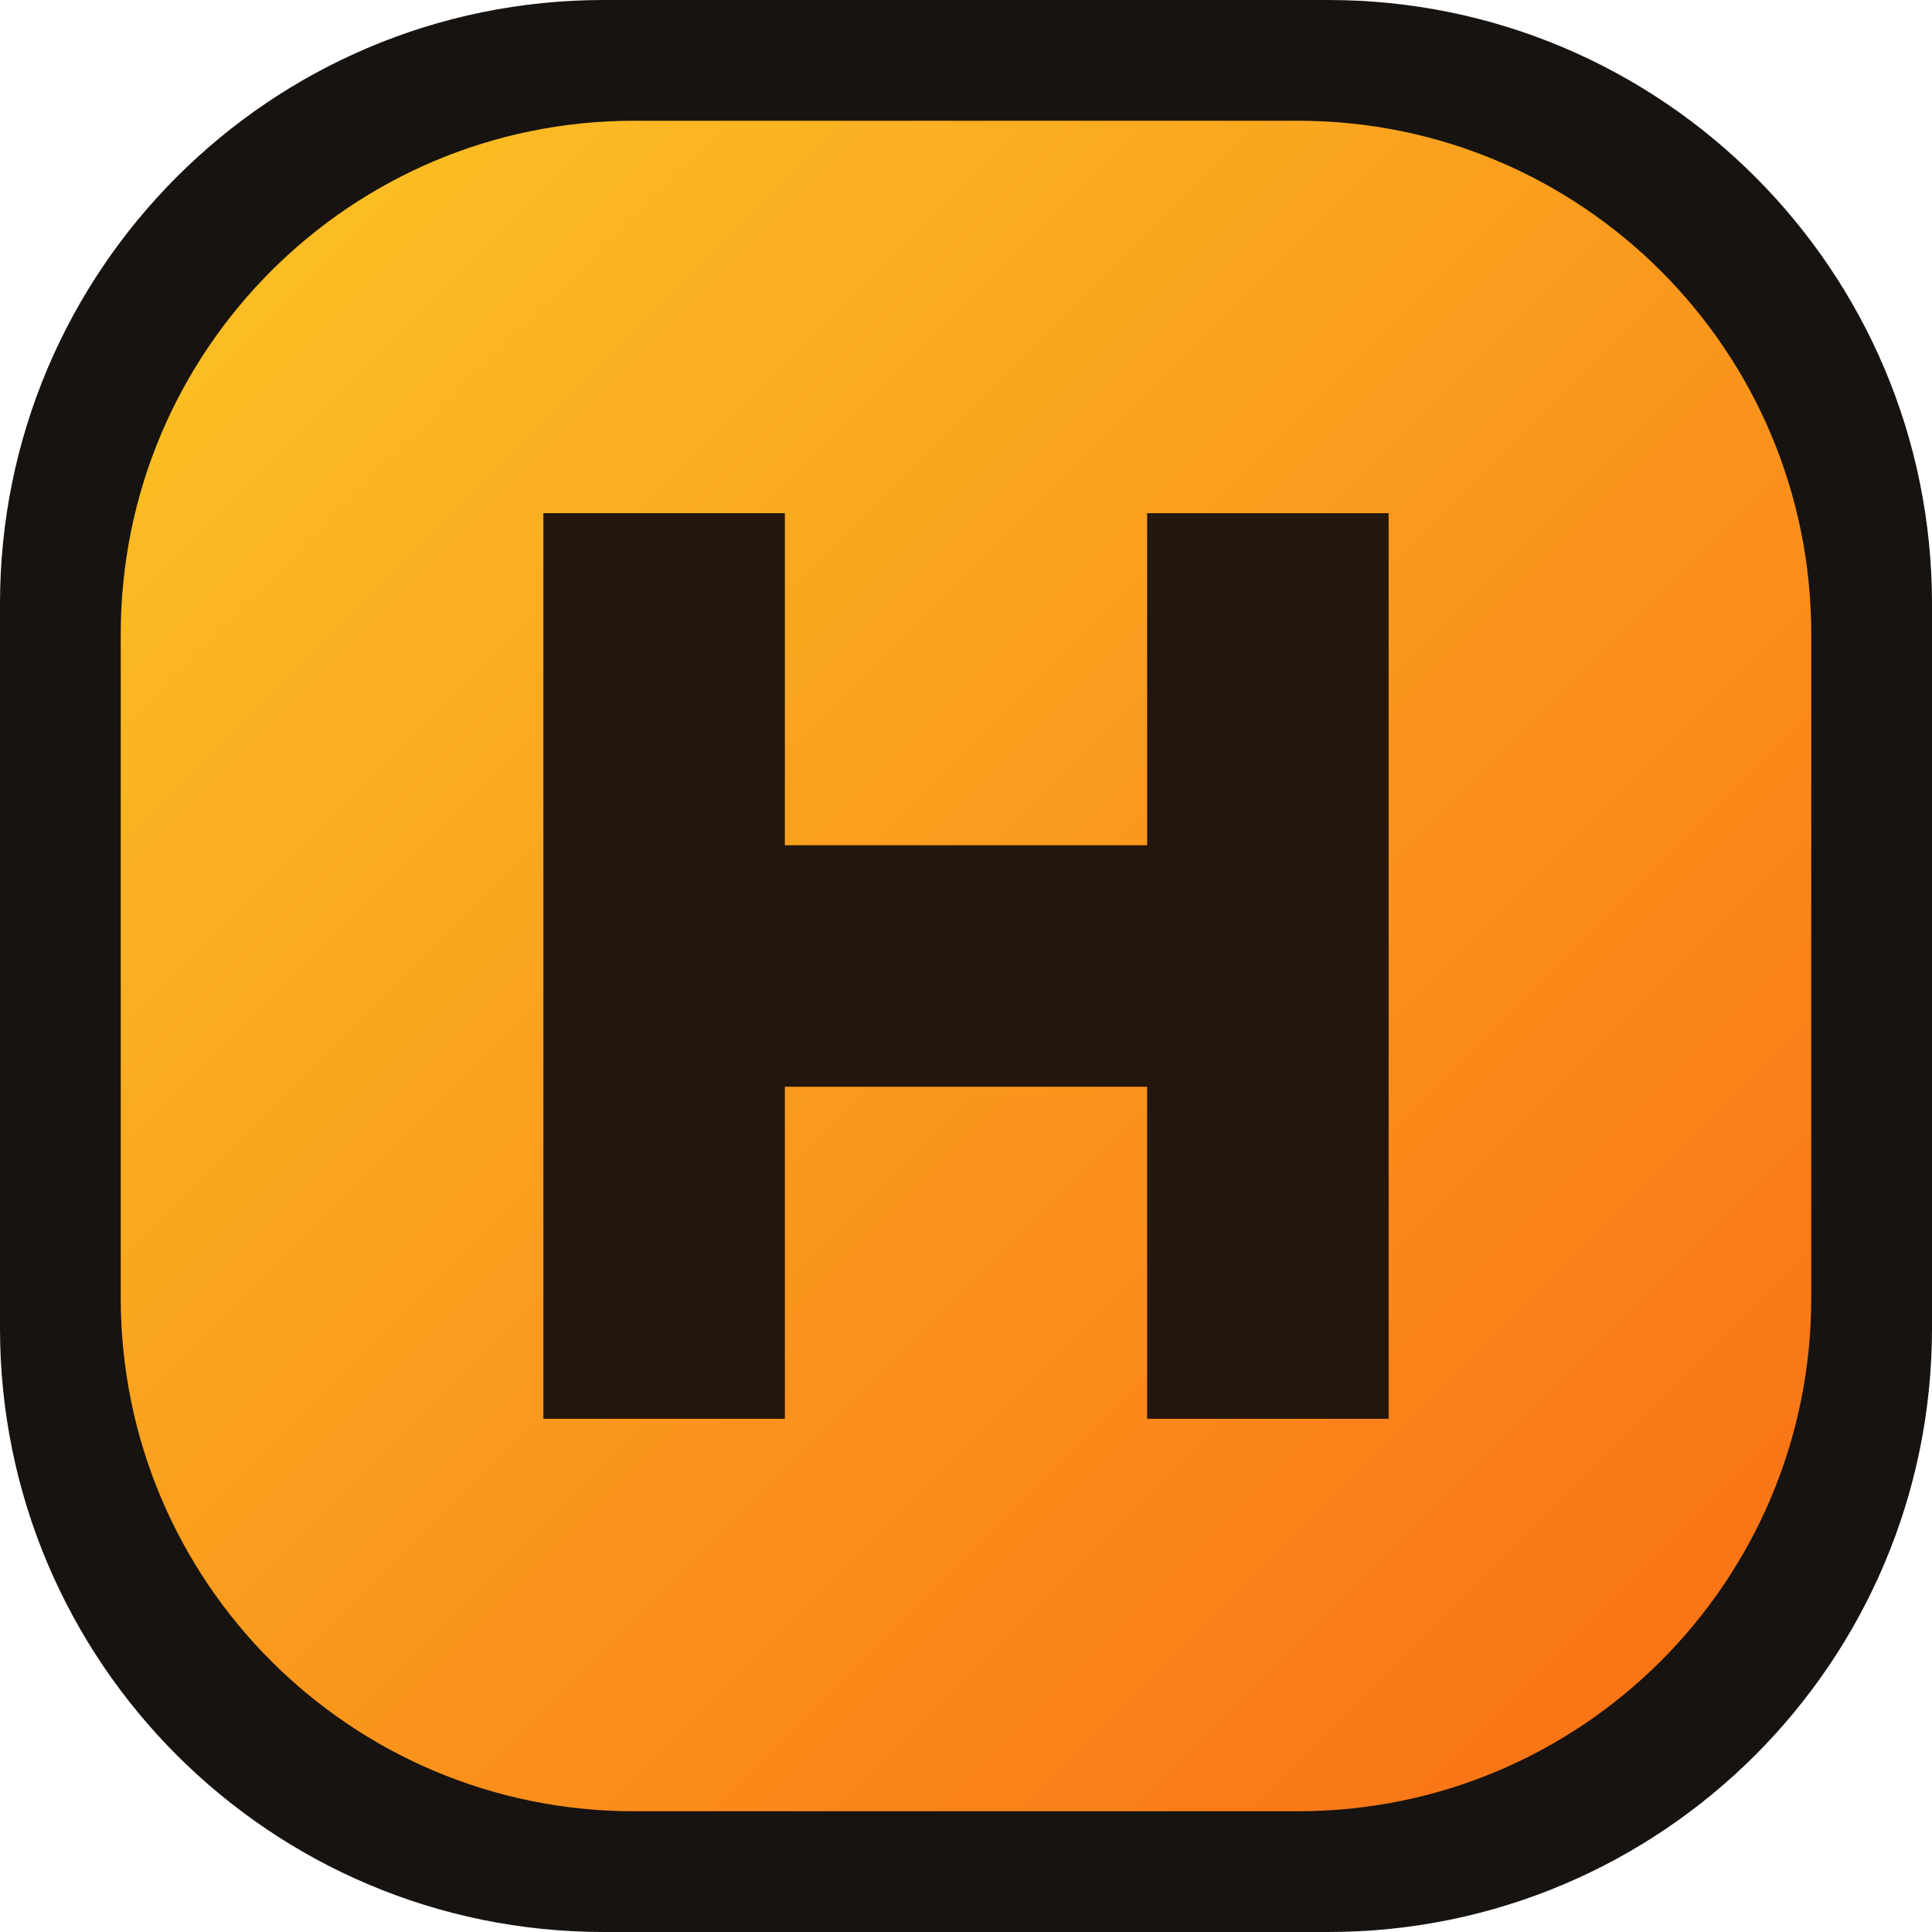
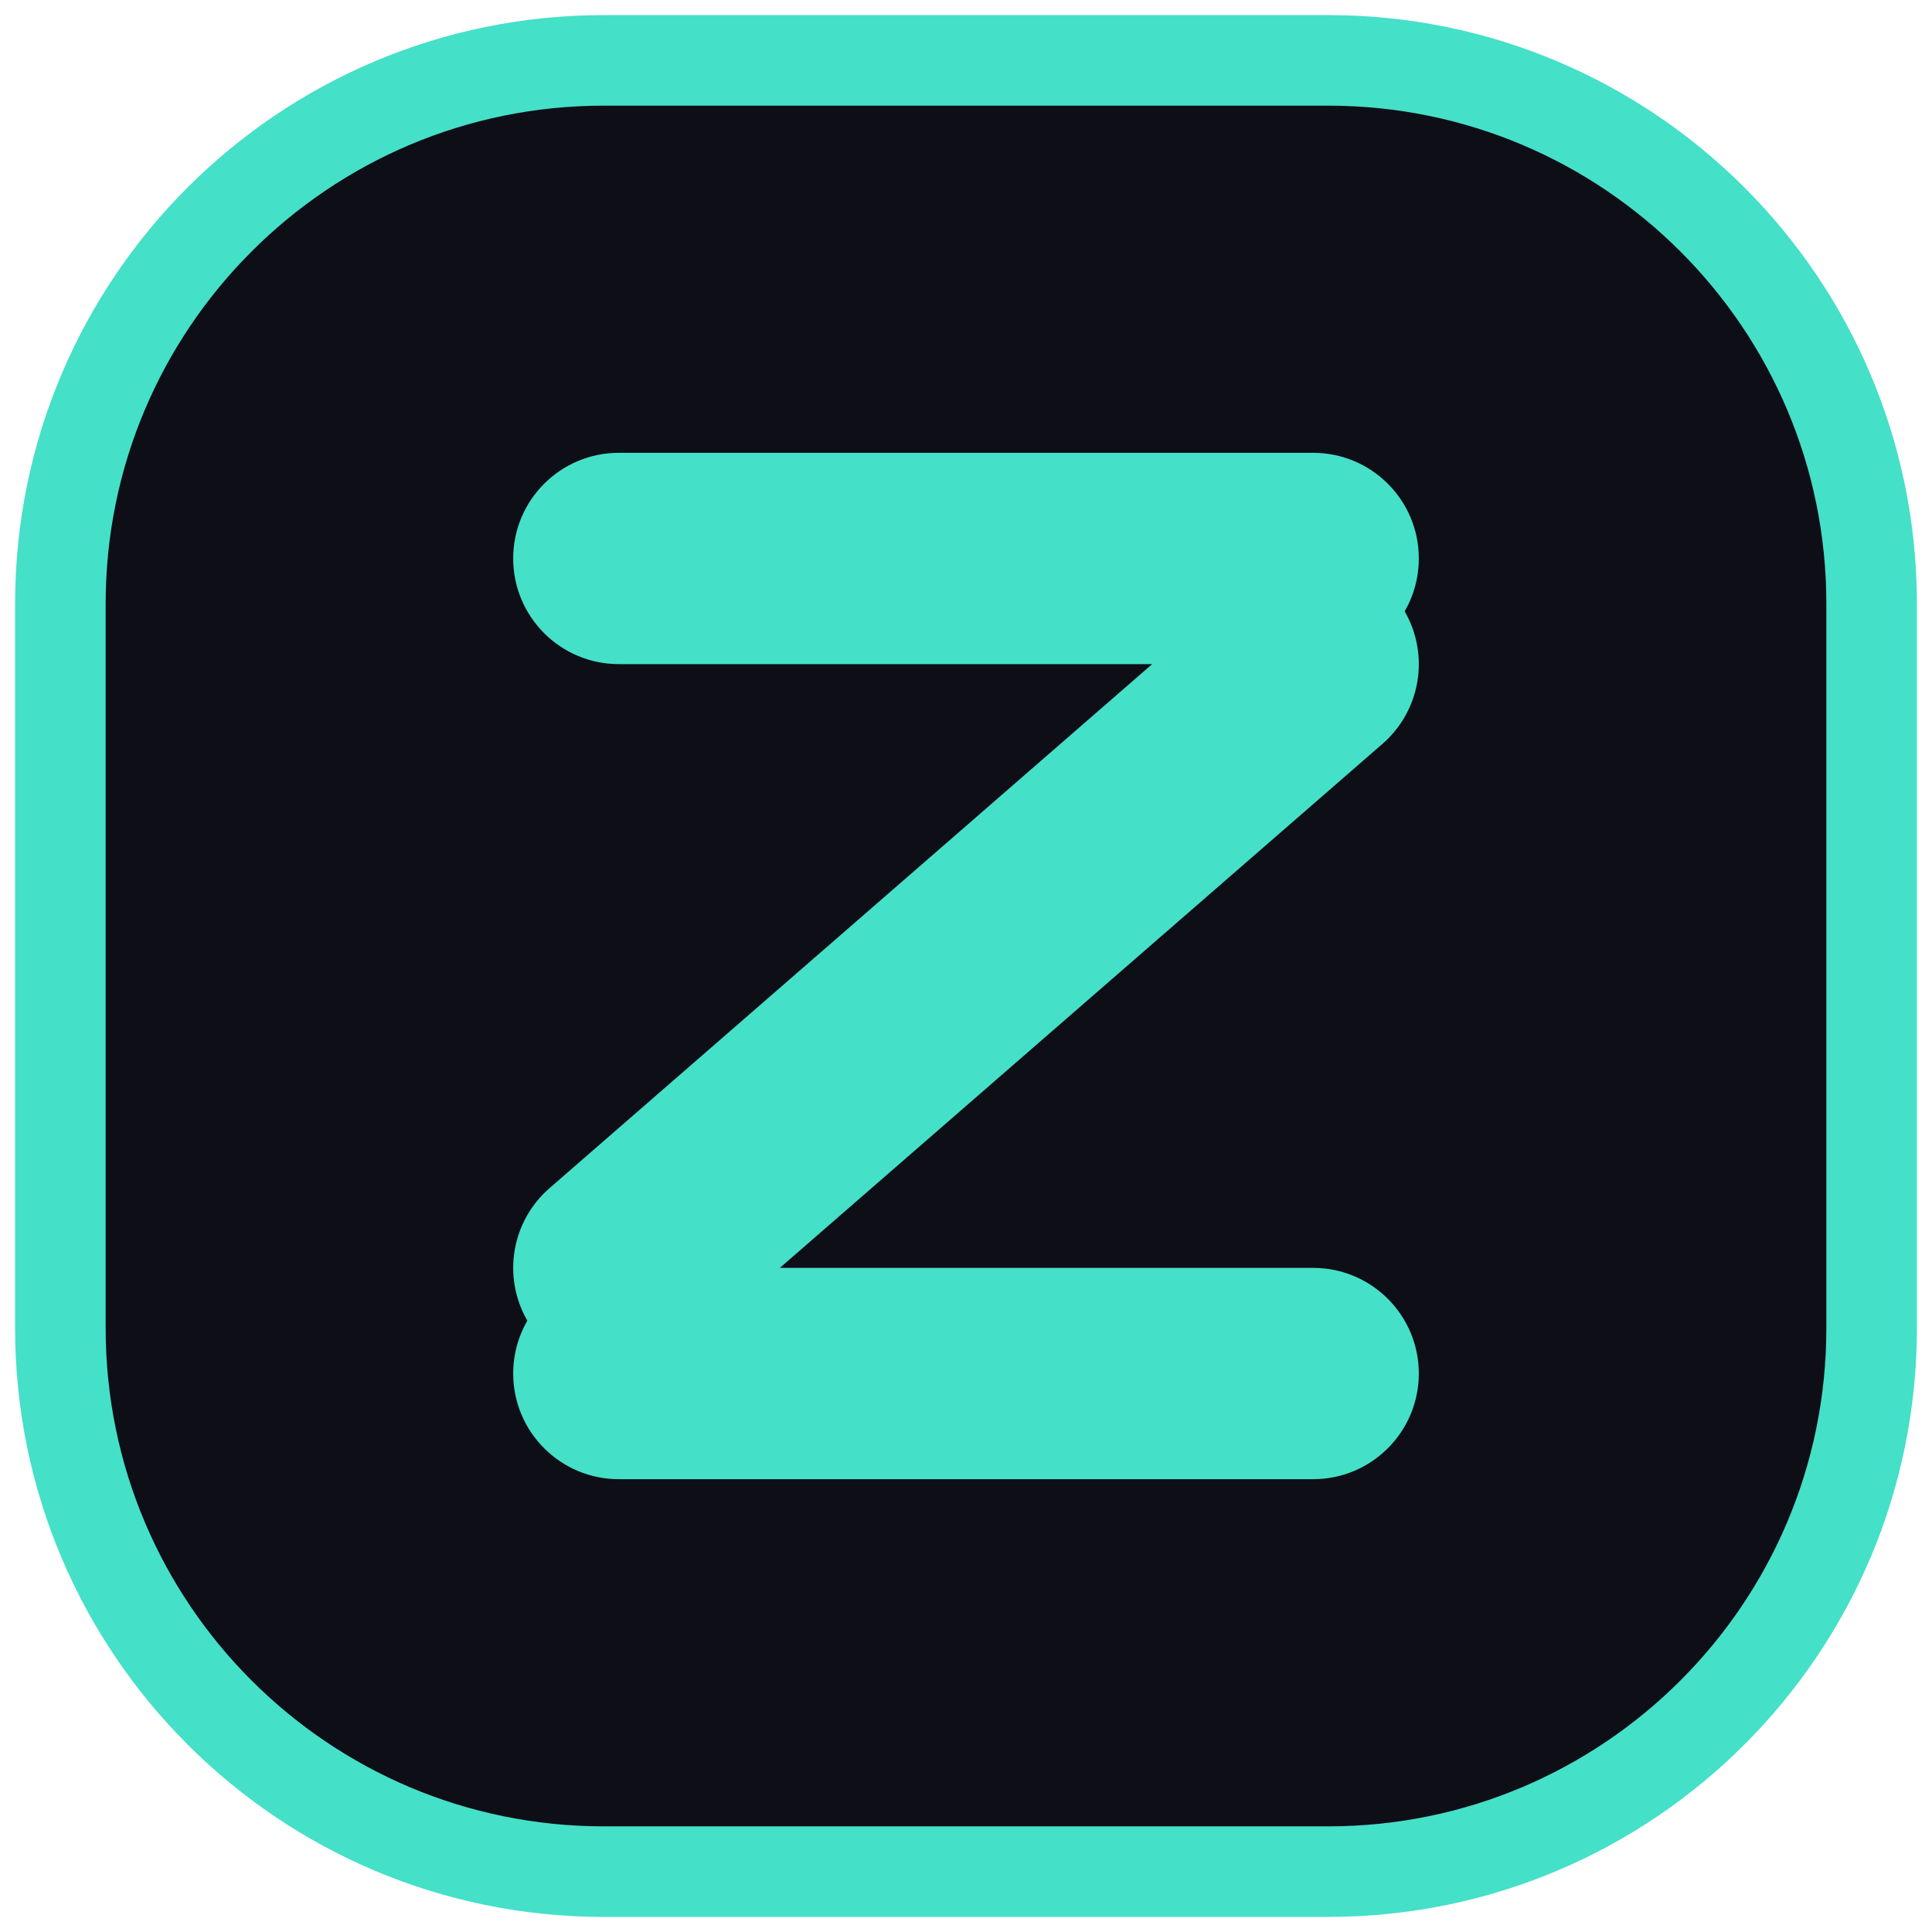
- <svg xmlns="http://www.w3.org/2000/svg" viewBox="0 0 64 64" role="img" aria-label="HabeshaGram">
-   <defs>
-     <linearGradient id="habeshagram-gold" x1="8" y1="8" x2="56" y2="56" gradientUnits="userSpaceOnUse">
-       <stop stop-color="#fbbf24" />
-       <stop offset="1" stop-color="#f97316" />
-     </linearGradient>
-   </defs>
-   <rect width="64" height="64" rx="20" fill="#171310" />
-   <rect x="4" y="4" width="56" height="56" rx="17" fill="url(#habeshagram-gold)" />
-   <path d="M18 17h8v11h12V17h8v30h-8V36H26v11h-8V17Z" fill="#24160b" />
+ <svg xmlns="http://www.w3.org/2000/svg" viewBox="0 0 64 64" width="64" height="64">
+   <rect x="2" y="2" width="60" height="60" rx="18" fill="#0e0e17" stroke="#45e0c8" stroke-width="3" />
+   <rect x="17" y="15" width="30" height="7" rx="3.5" fill="#45e0c8" />
+   <path d="M43.5 22 L20.5 42" stroke="#45e0c8" stroke-width="7" stroke-linecap="round" />
+   <rect x="17" y="42" width="30" height="7" rx="3.5" fill="#45e0c8" />
</svg>
